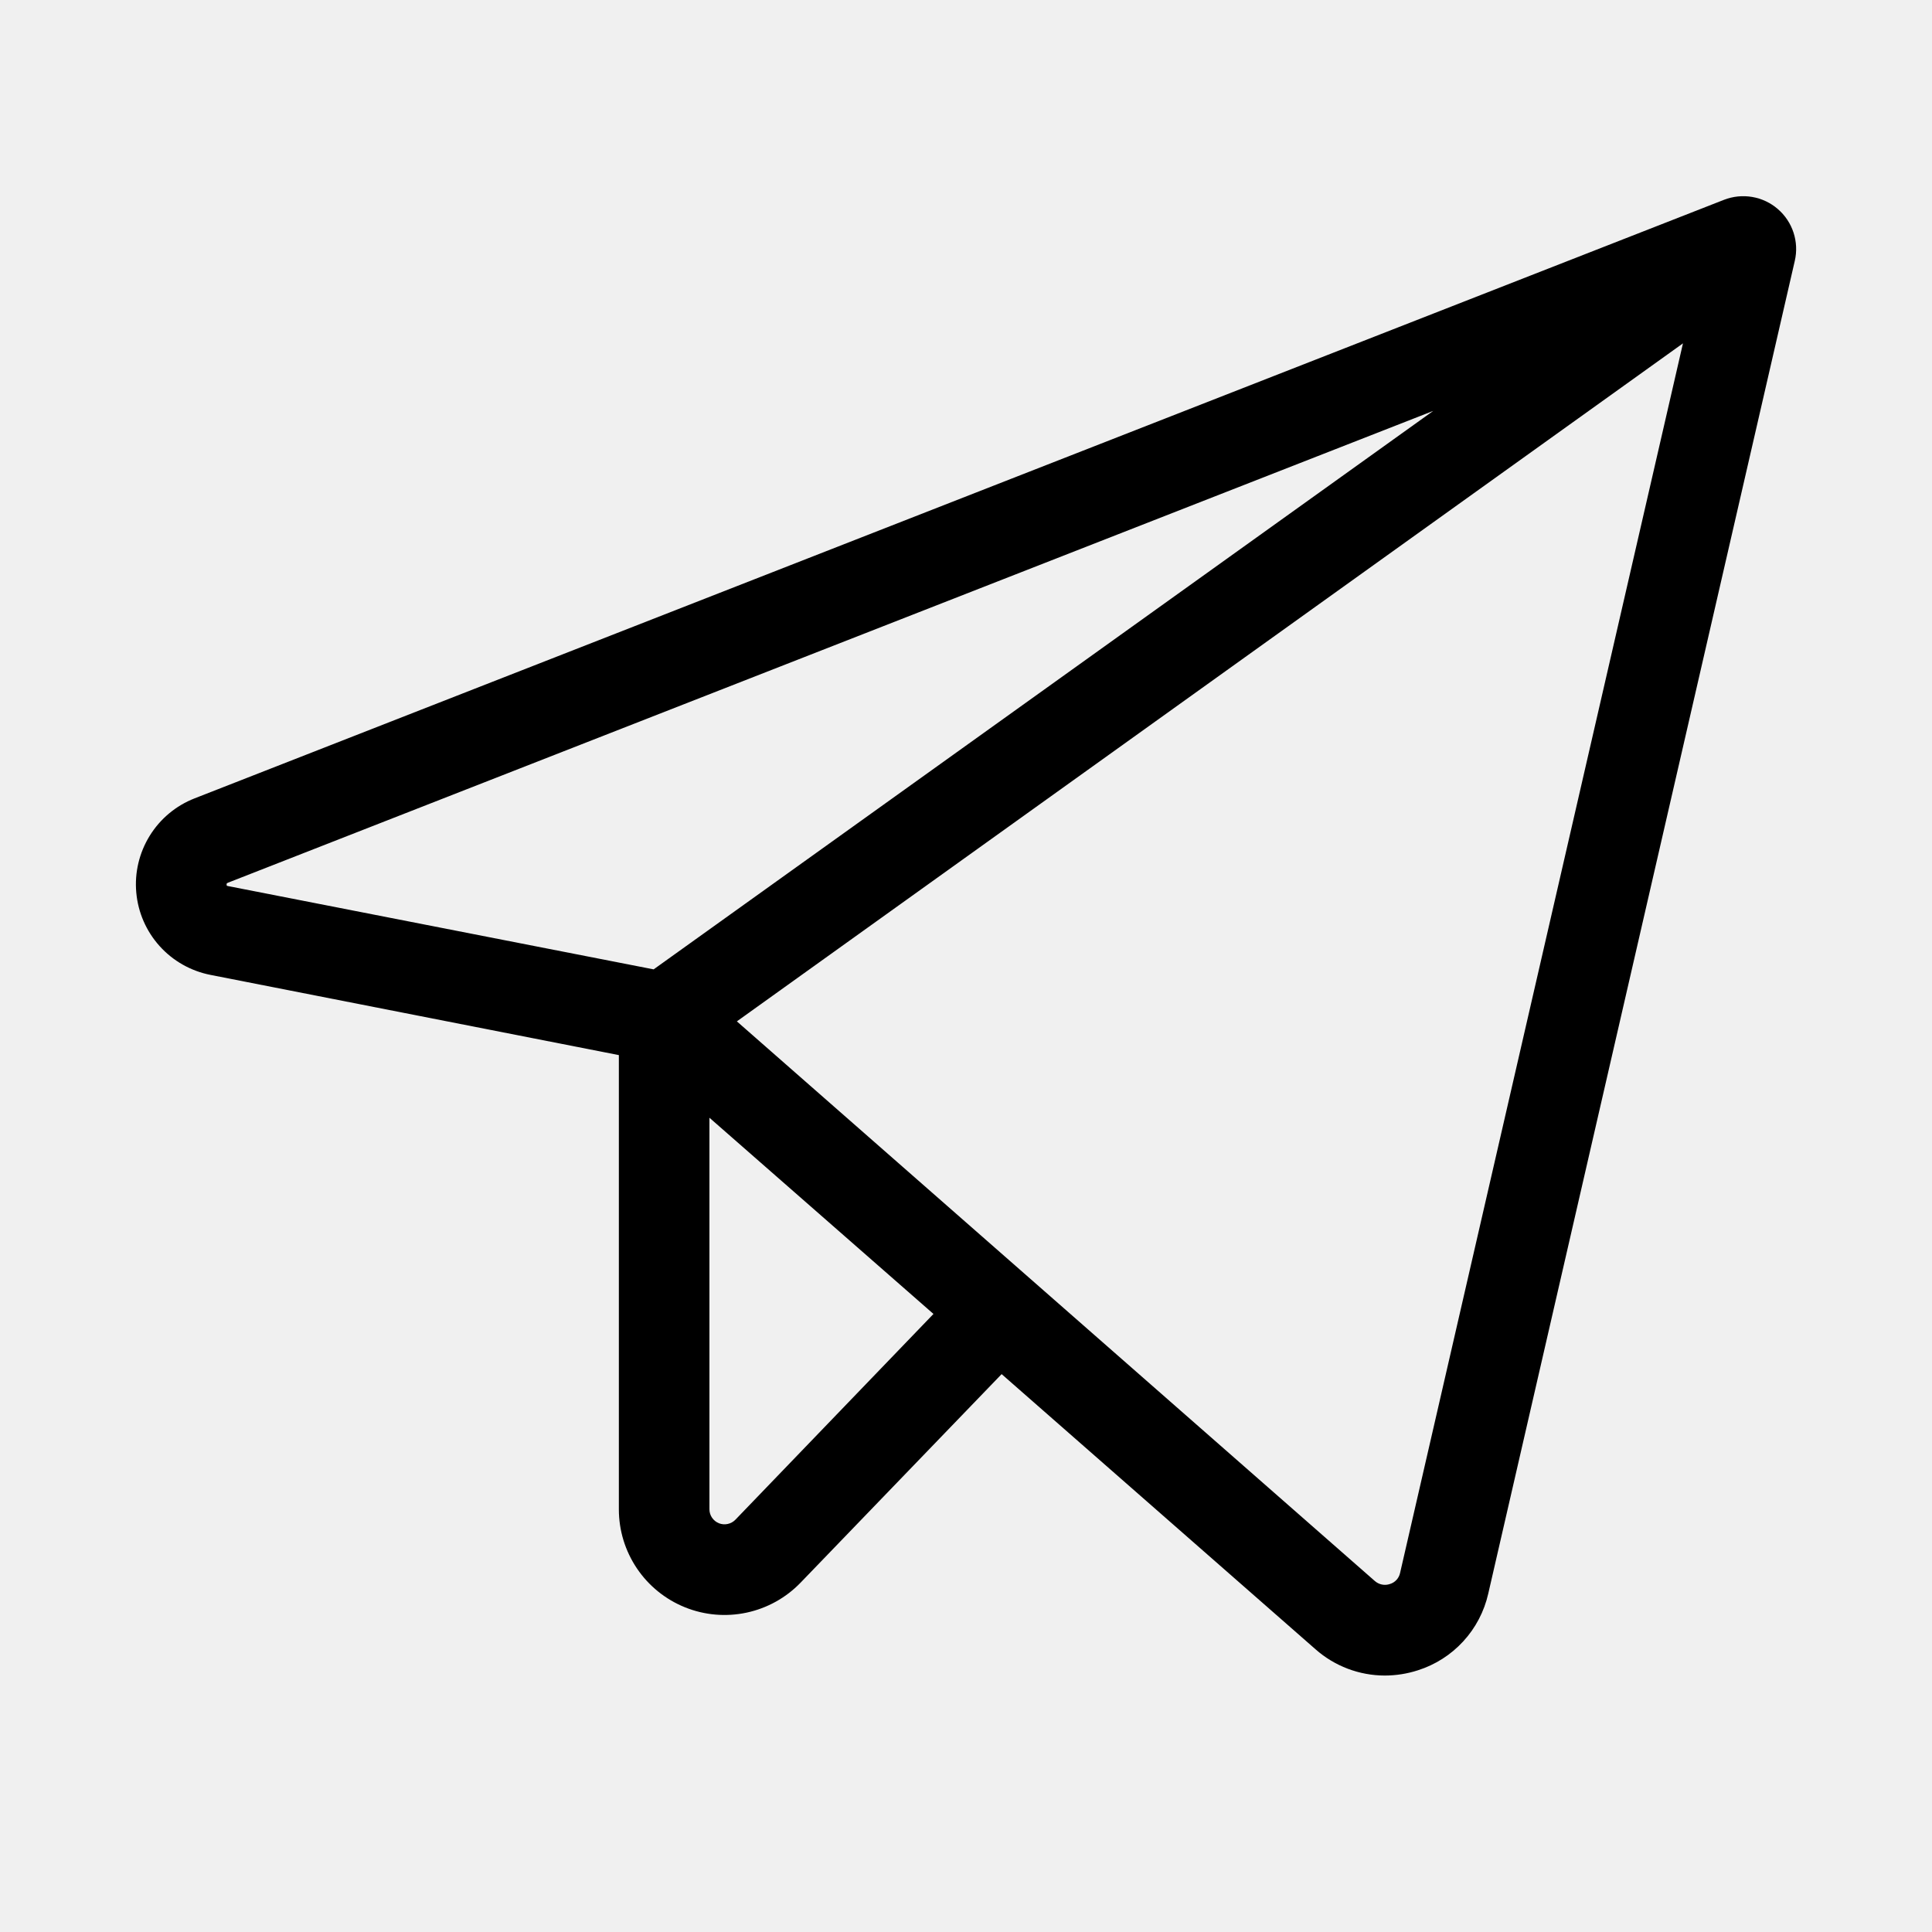
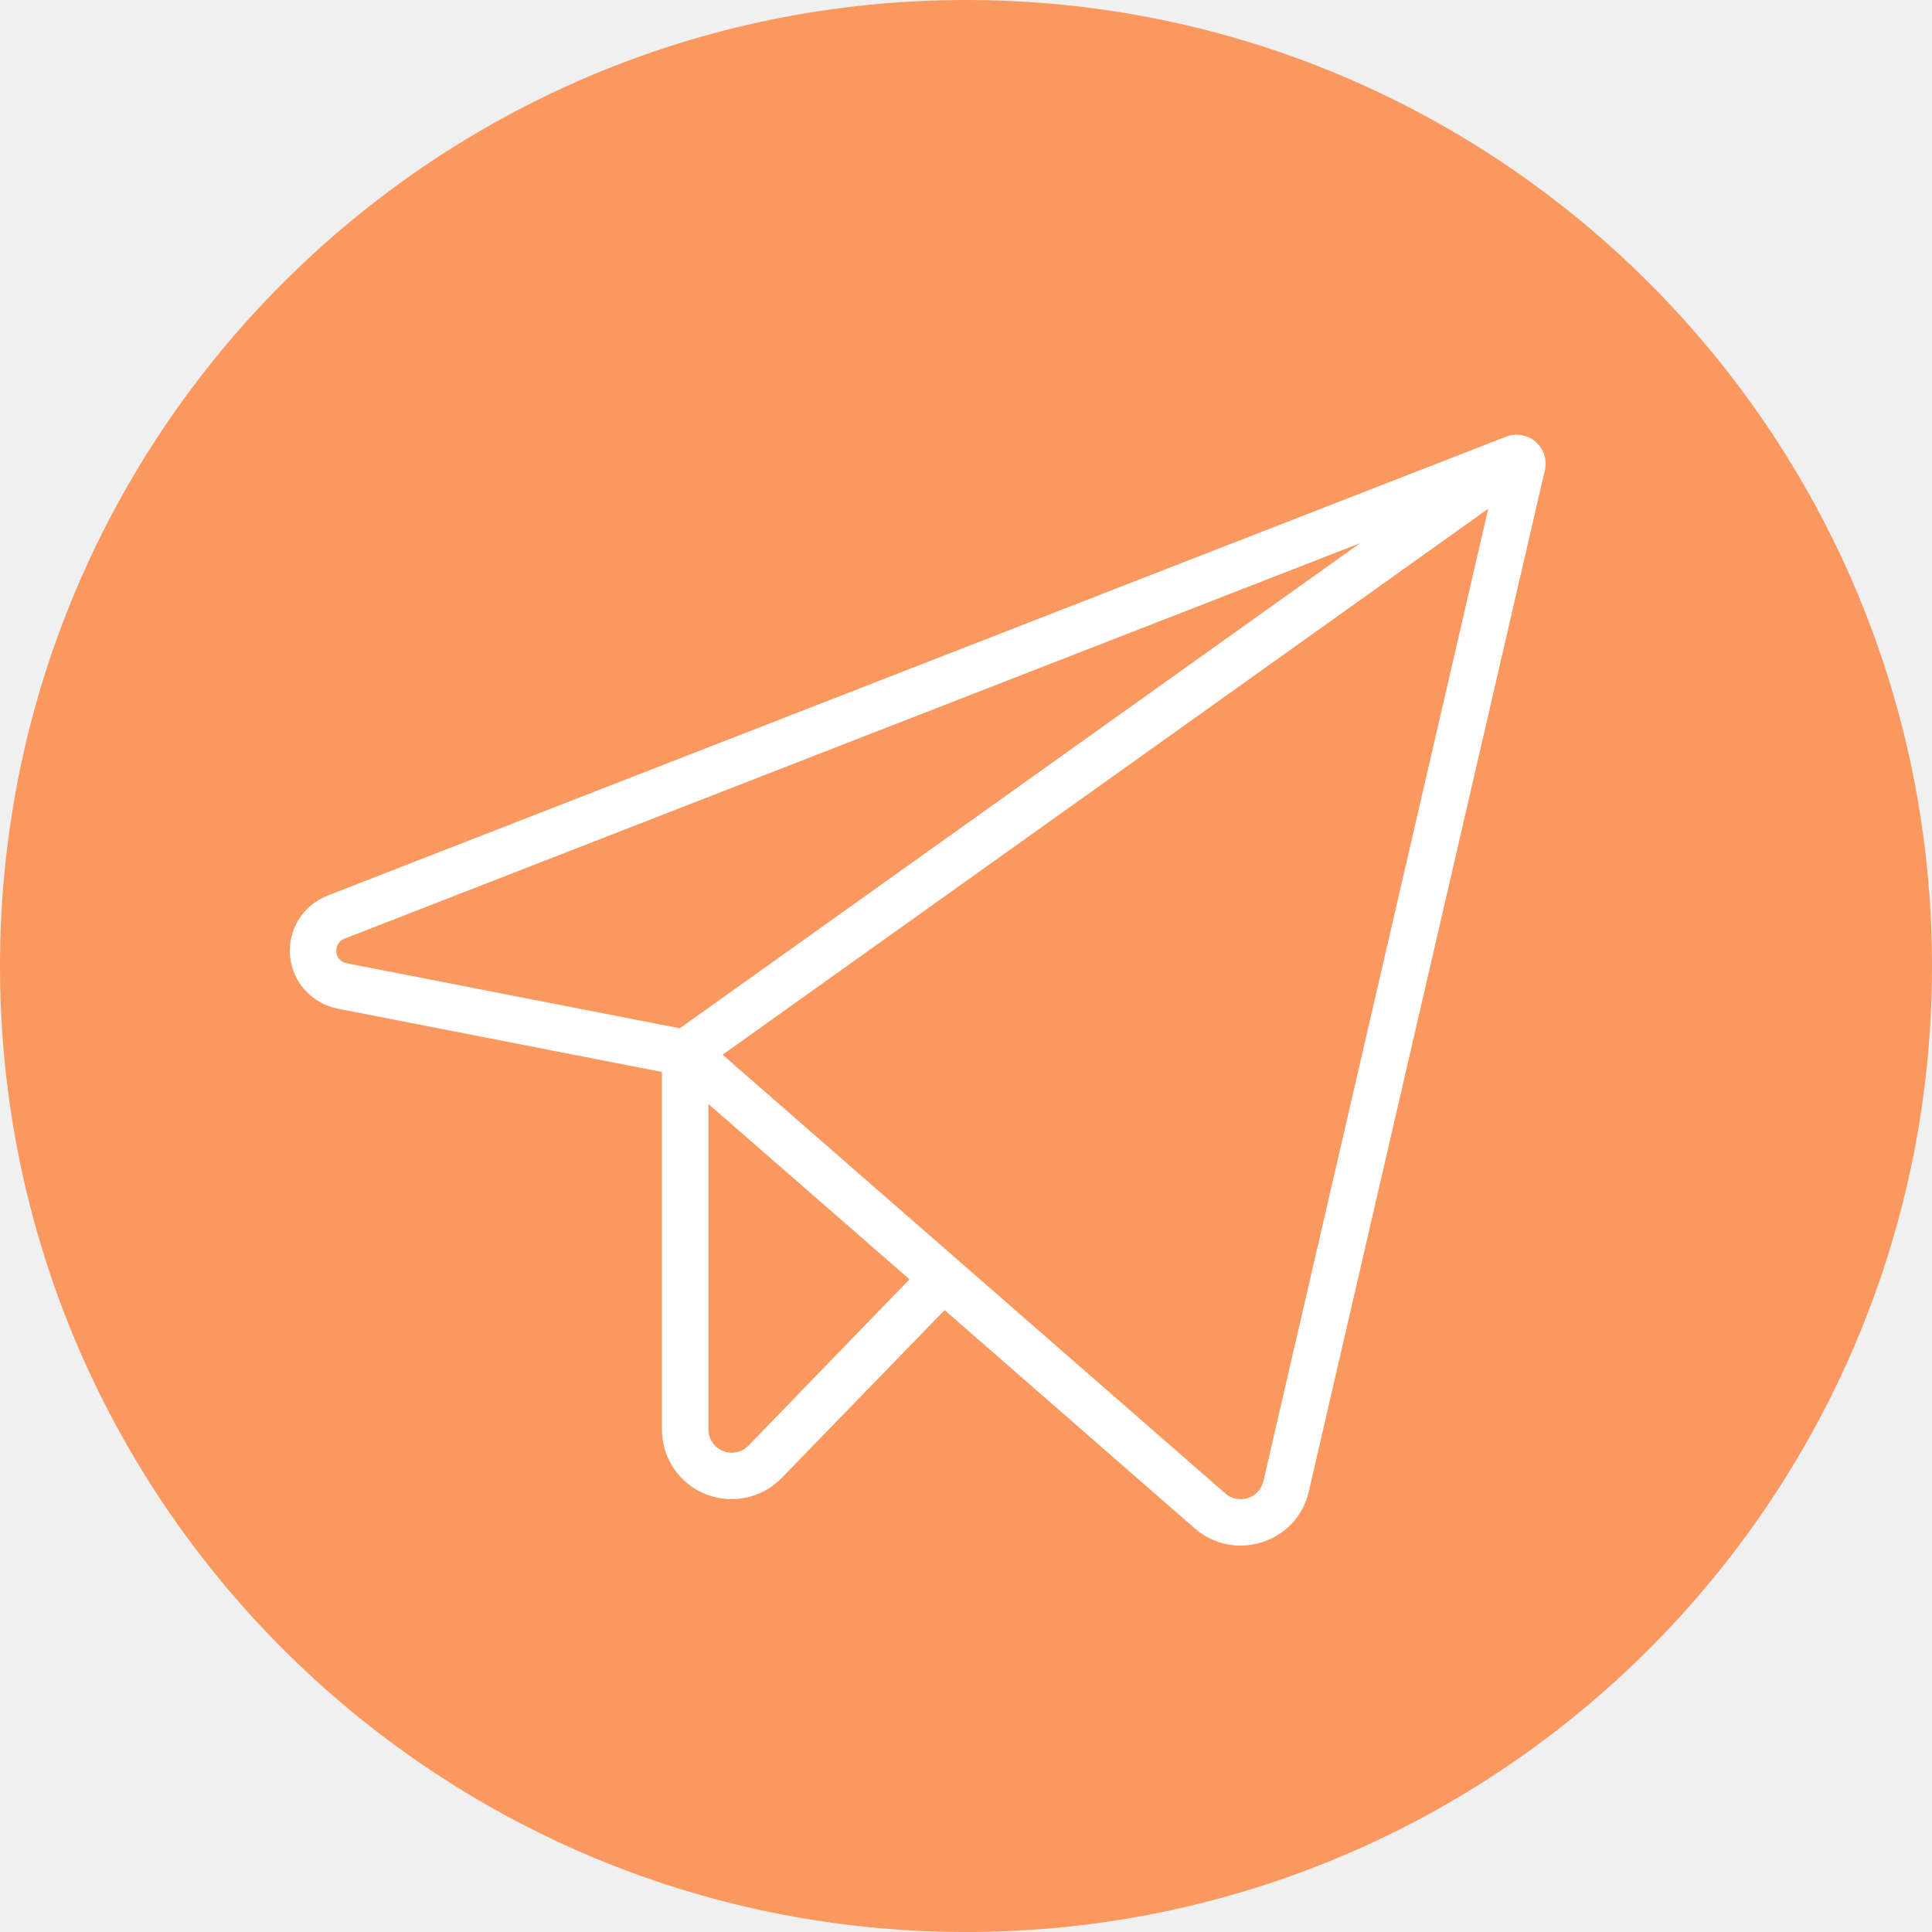
- <svg xmlns="http://www.w3.org/2000/svg" width="50" height="50" viewBox="0 0 50 50" fill="none">
-   <path d="M46.01 5.41C45.822 5.247 45.592 5.139 45.347 5.097C45.101 5.055 44.849 5.081 44.617 5.171L5.035 20.662C4.554 20.85 4.147 21.189 3.875 21.629C3.603 22.069 3.48 22.585 3.527 23.1C3.573 23.615 3.785 24.101 4.131 24.485C4.477 24.869 4.938 25.13 5.446 25.23L16.016 27.306V39.062C16.016 39.607 16.179 40.139 16.484 40.591C16.789 41.043 17.222 41.393 17.728 41.597C18.233 41.801 18.788 41.849 19.321 41.735C19.854 41.621 20.341 41.351 20.719 40.959L25.922 35.562L34.043 42.681C34.539 43.12 35.178 43.362 35.84 43.363C36.129 43.362 36.416 43.317 36.692 43.228C37.143 43.085 37.549 42.827 37.869 42.478C38.189 42.13 38.412 41.703 38.516 41.242L46.449 6.751C46.505 6.509 46.494 6.256 46.416 6.019C46.339 5.783 46.198 5.572 46.01 5.41ZM5.869 22.923C5.862 22.903 5.862 22.881 5.869 22.861C5.878 22.854 5.888 22.849 5.899 22.845L37.092 10.634L16.916 25.087L5.899 22.931L5.869 22.923ZM19.032 39.33C18.978 39.386 18.908 39.424 18.833 39.44C18.757 39.457 18.678 39.45 18.606 39.422C18.534 39.393 18.472 39.343 18.428 39.279C18.384 39.215 18.36 39.14 18.36 39.062V28.927L24.158 34.005L19.032 39.33ZM36.233 40.712C36.218 40.779 36.186 40.839 36.14 40.889C36.094 40.938 36.036 40.975 35.971 40.994C35.905 41.017 35.834 41.022 35.765 41.008C35.696 40.994 35.632 40.962 35.58 40.916L19.07 26.433L43.555 8.886L36.233 40.712Z" fill="black" />
+ <svg xmlns="http://www.w3.org/2000/svg" width="40" height="40" viewBox="0 0 40 40" fill="none">
+   <circle cx="20" cy="20" r="20" fill="#FA985F" />
+   <path d="M31.792 9.146C31.709 9.074 31.608 9.027 31.5 9.009C31.392 8.99 31.28 9.002 31.178 9.042L6.785 18.541C6.536 18.637 6.326 18.811 6.185 19.036C6.044 19.262 5.981 19.527 6.005 19.791C6.029 20.055 6.138 20.305 6.317 20.502C6.496 20.699 6.734 20.833 6.996 20.884L13.705 22.194V29.601C13.705 29.887 13.791 30.168 13.952 30.405C14.113 30.643 14.342 30.827 14.609 30.934C14.781 31.003 14.964 31.038 15.149 31.038C15.343 31.038 15.535 30.998 15.713 30.923C15.891 30.847 16.052 30.736 16.187 30.597L19.557 27.124L24.733 31.641C24.995 31.871 25.332 31.999 25.682 32C25.835 31.999 25.987 31.976 26.133 31.929C26.371 31.854 26.585 31.718 26.754 31.535C26.923 31.352 27.041 31.128 27.096 30.885L31.985 9.733C32.009 9.627 32.004 9.516 31.97 9.413C31.936 9.309 31.875 9.217 31.792 9.146ZM6.964 19.705C6.957 19.647 6.97 19.589 7.002 19.539C7.033 19.49 7.08 19.452 7.135 19.433L28.157 11.247L14.074 21.29L7.182 19.944C7.124 19.935 7.07 19.907 7.03 19.863C6.991 19.82 6.967 19.764 6.964 19.705ZM15.495 29.931C15.428 30 15.343 30.047 15.249 30.066C15.156 30.086 15.058 30.078 14.97 30.042C14.881 30.007 14.805 29.946 14.751 29.867C14.697 29.789 14.668 29.696 14.668 29.601V22.858L18.83 26.487L15.495 29.931ZM26.157 30.667C26.138 30.748 26.098 30.823 26.042 30.885C25.985 30.946 25.913 30.992 25.833 31.017C25.753 31.042 25.668 31.046 25.586 31.029C25.504 31.011 25.428 30.973 25.366 30.917L14.96 21.837L30.812 10.533L26.157 30.667Z" fill="white" />
</svg>
